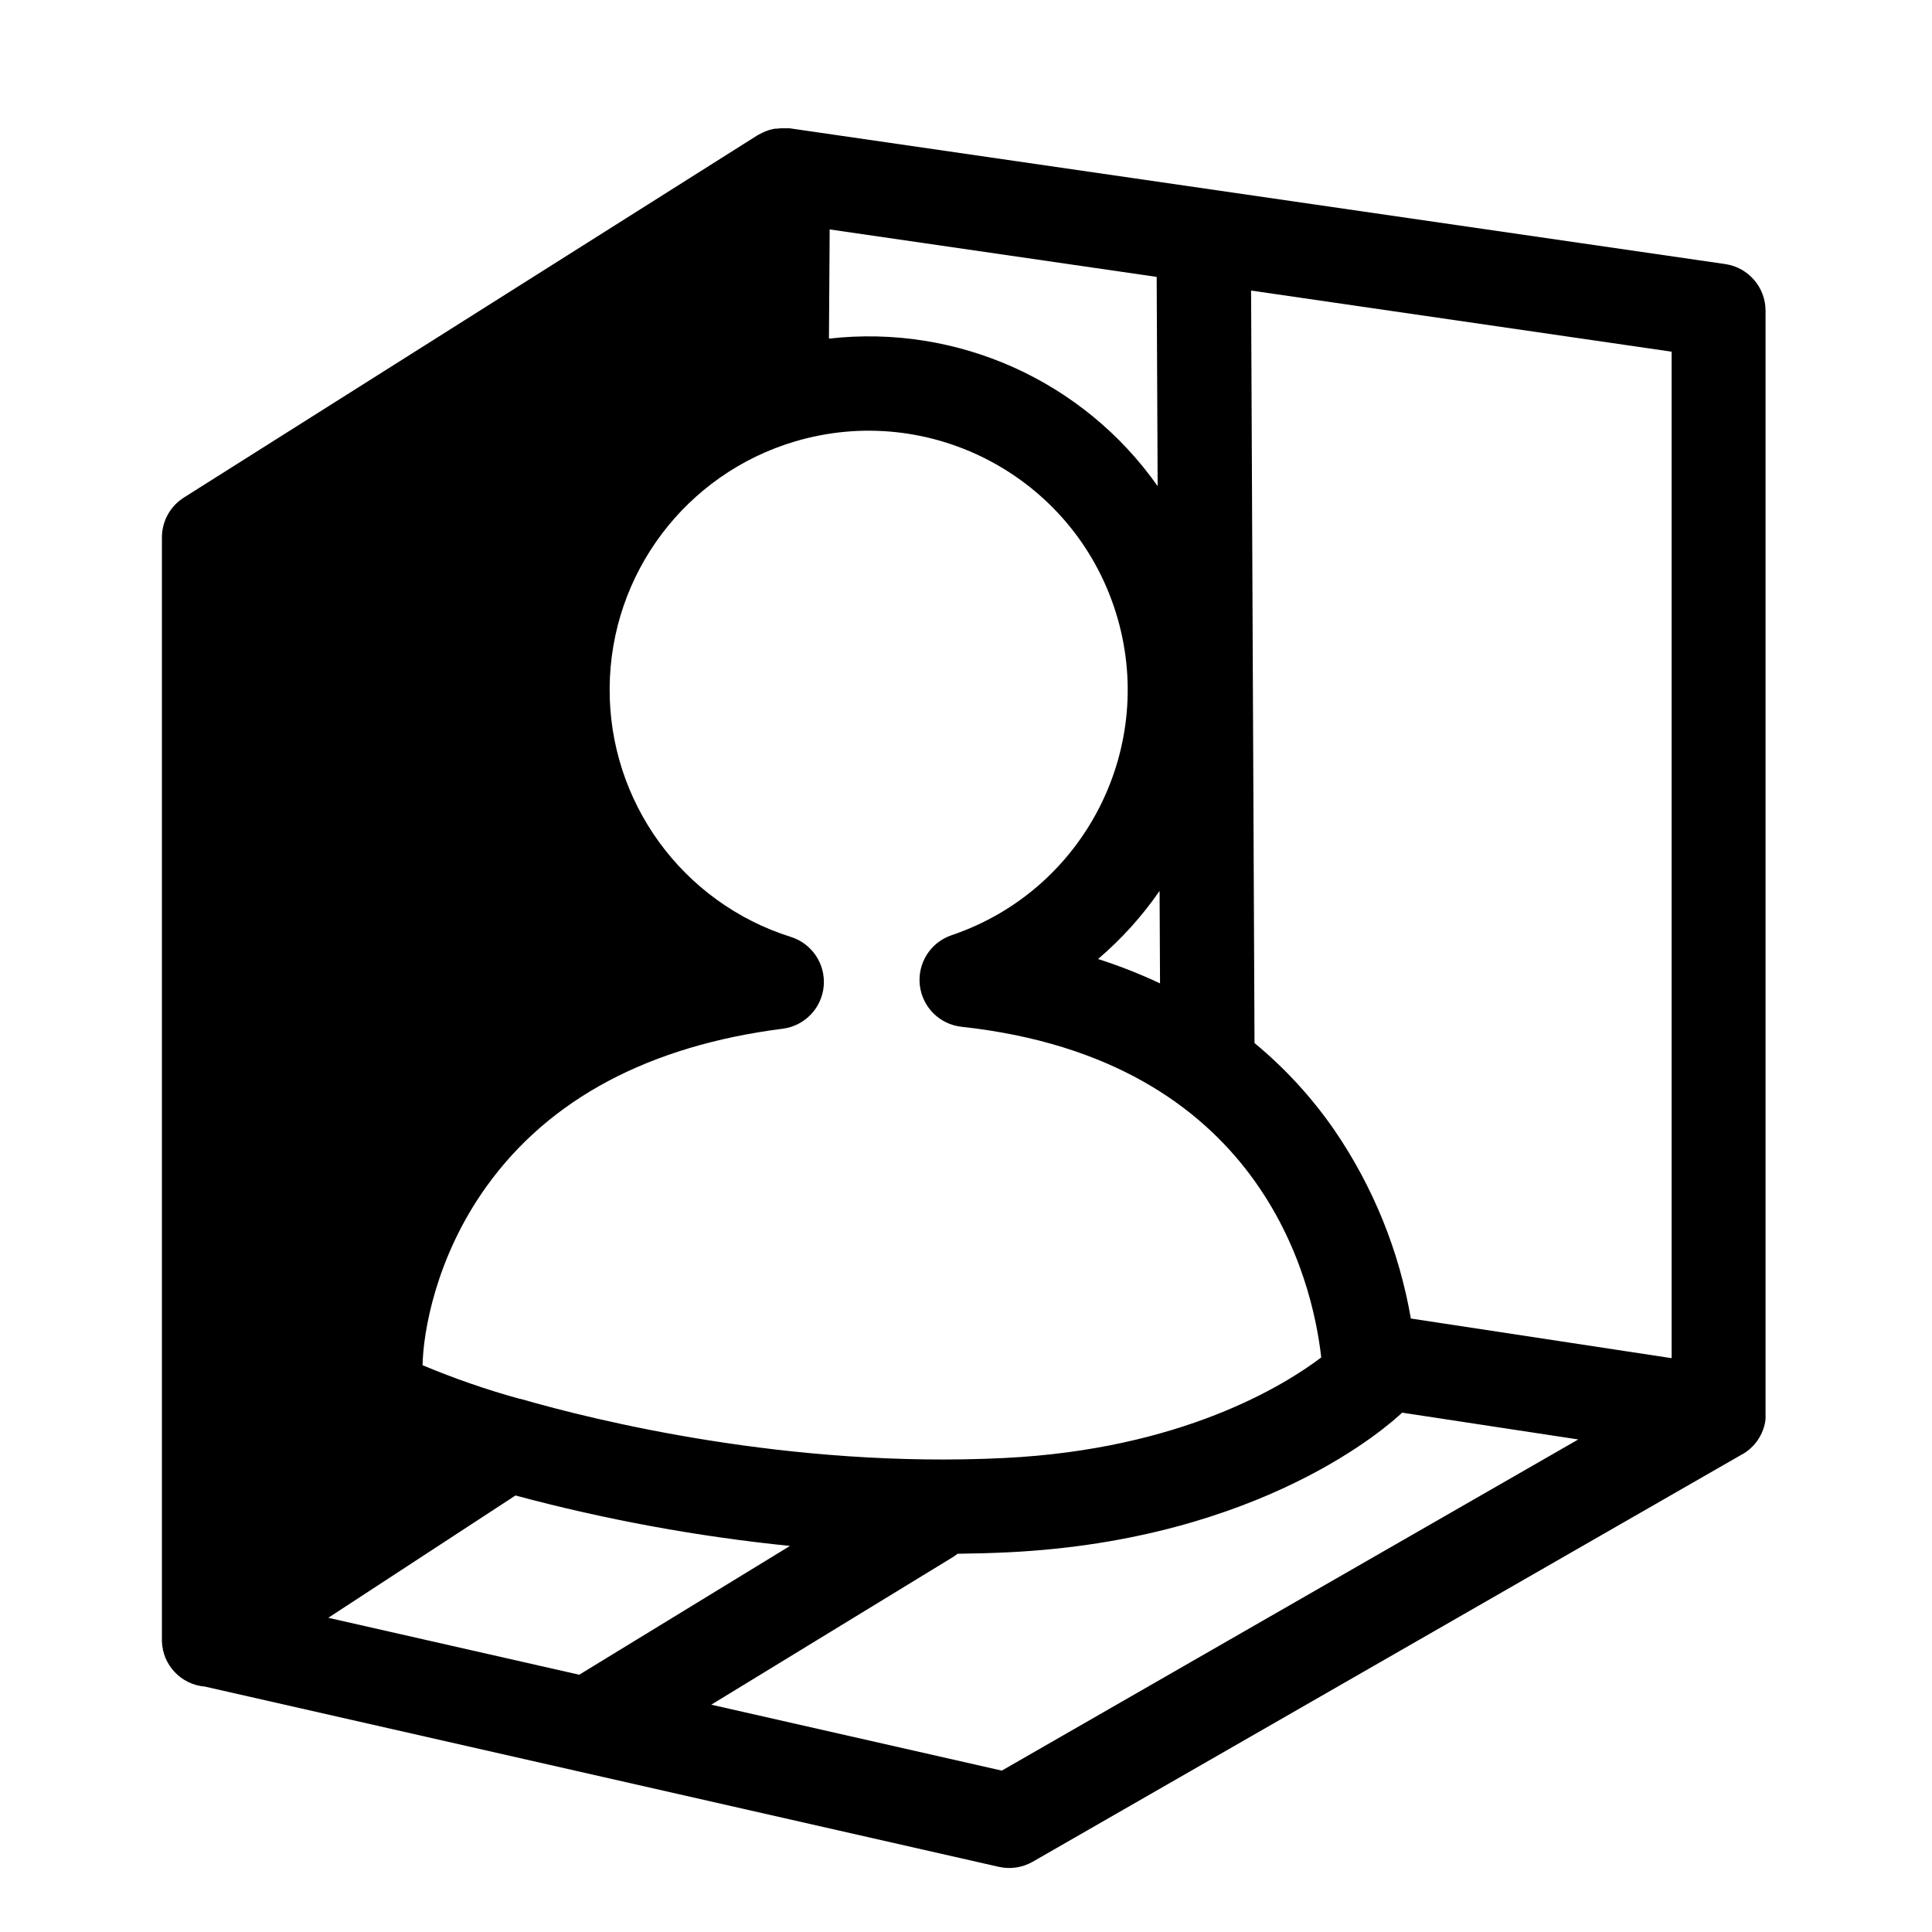
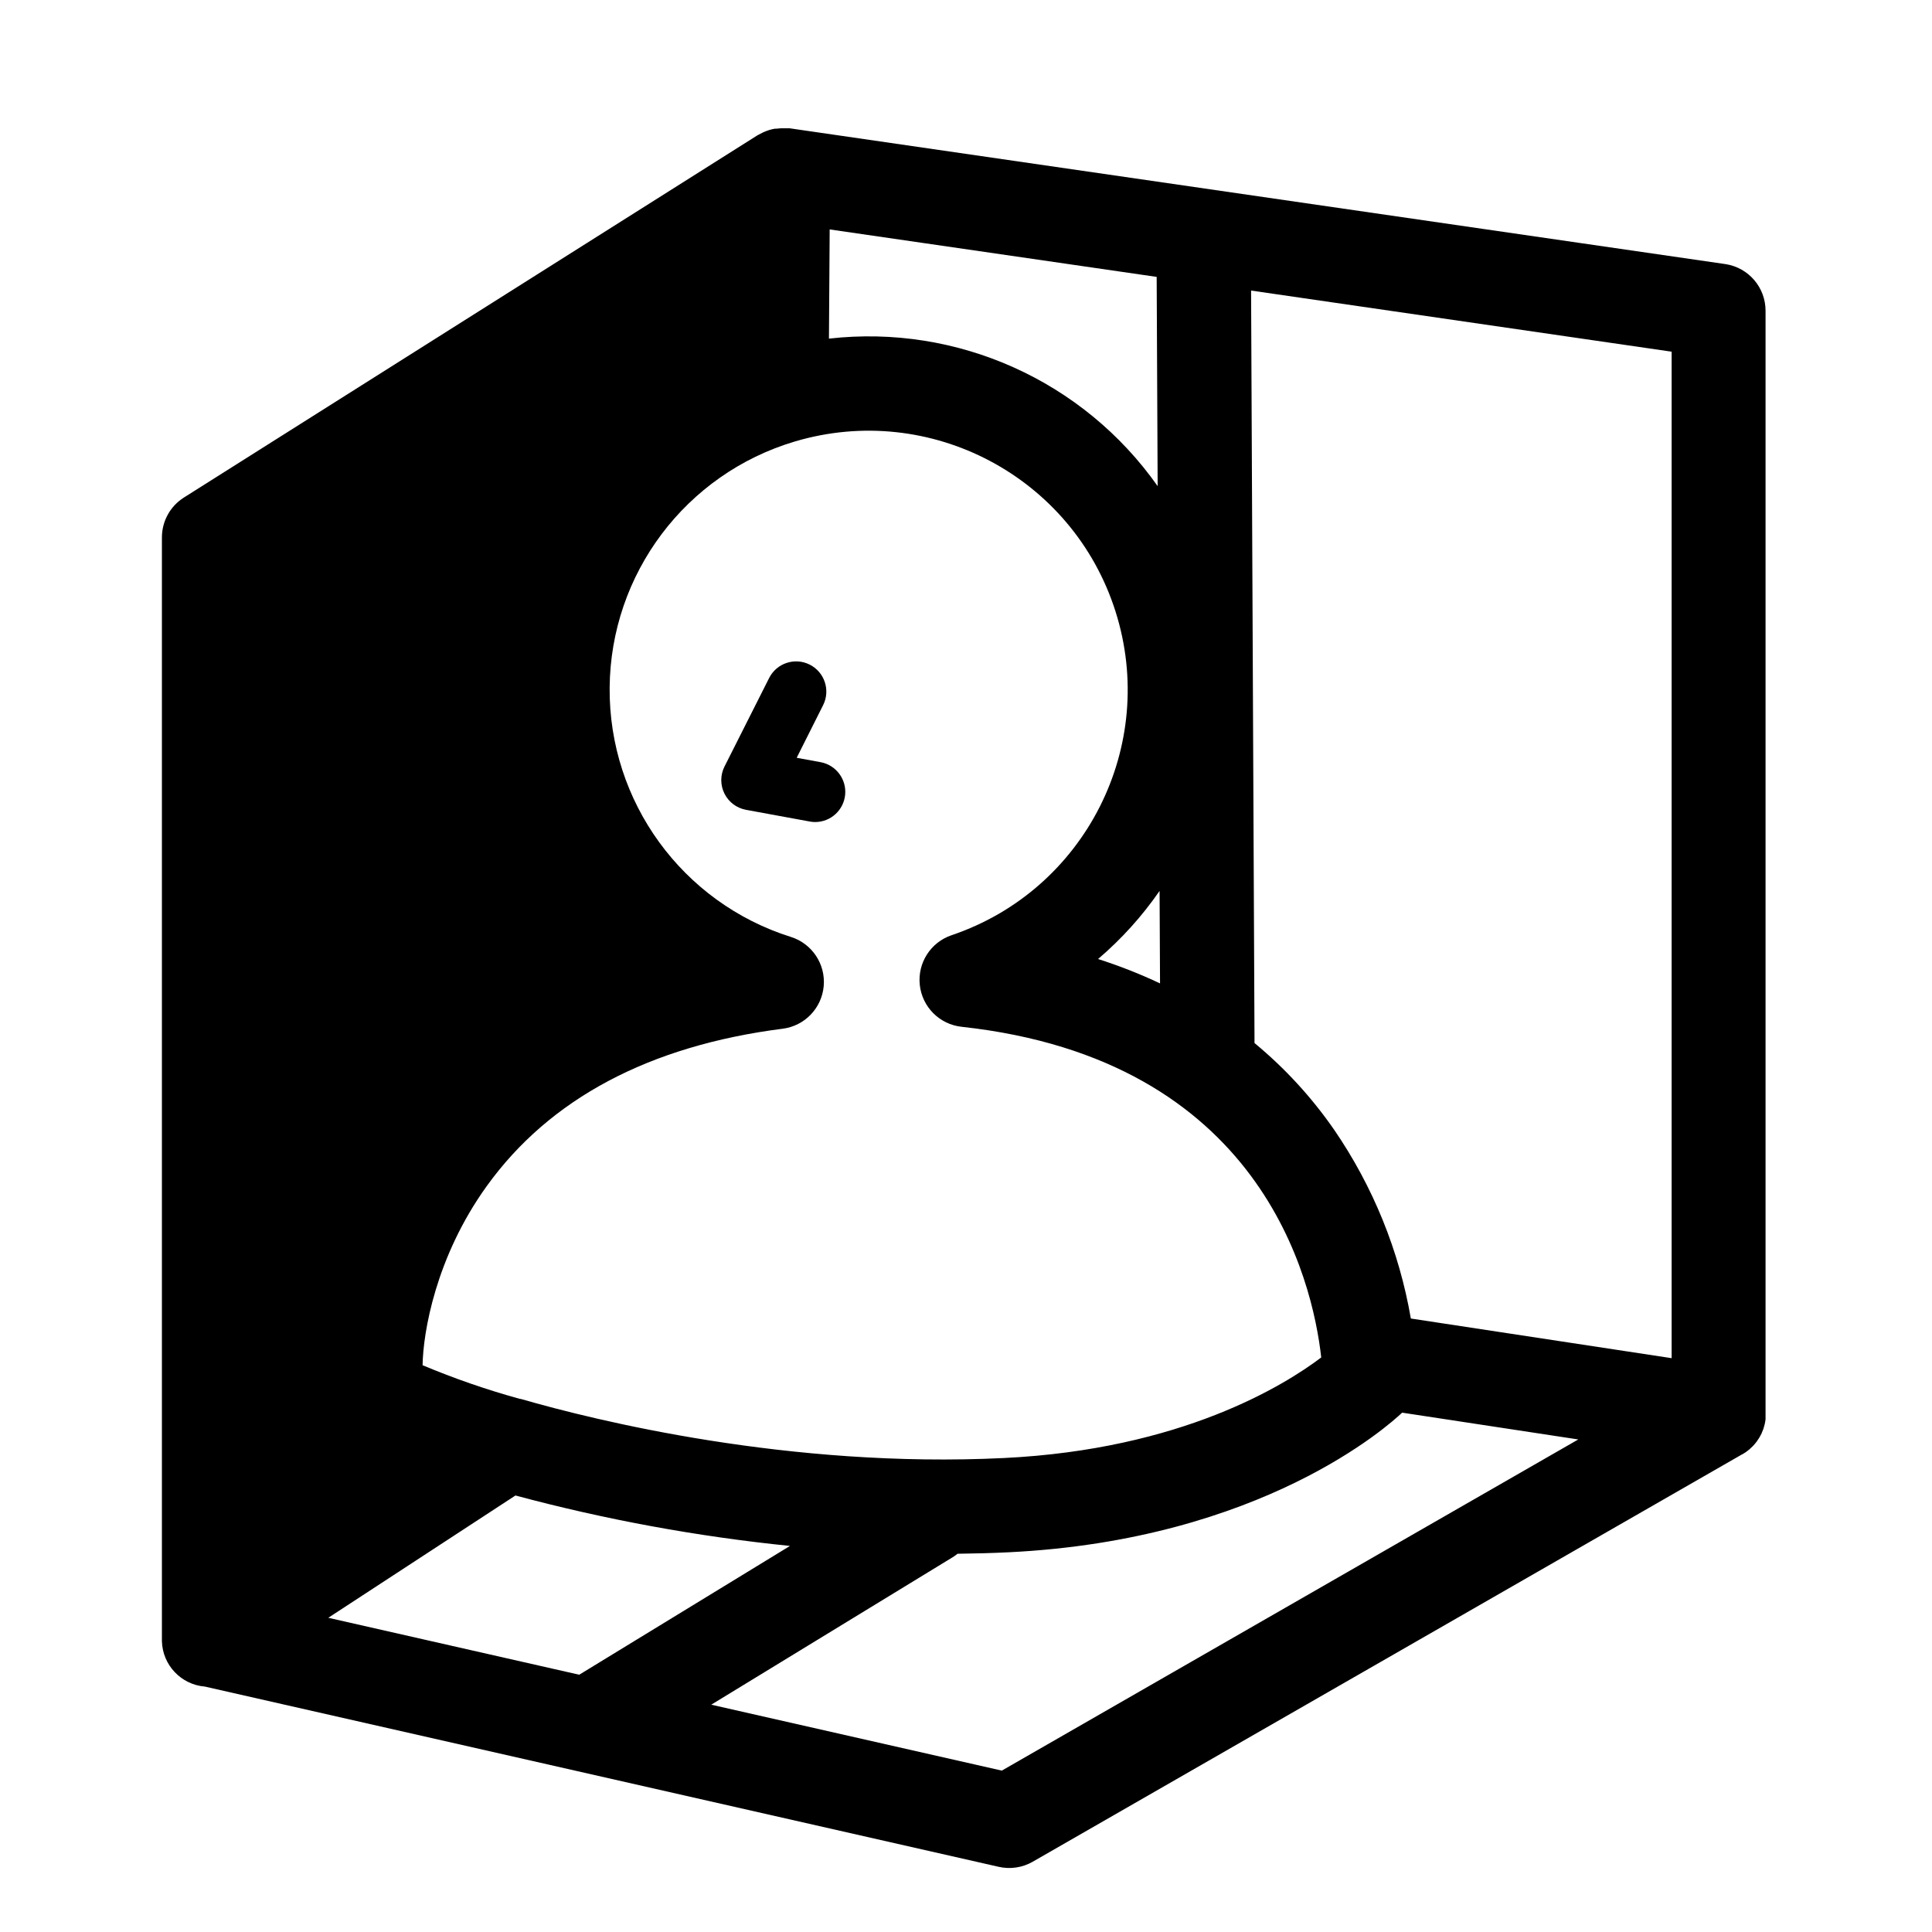
<svg xmlns="http://www.w3.org/2000/svg" width="512" height="512" viewBox="0 0 512 512">
-   <path d="M457.34,70,209.27,34a2.4,2.4,0,0,1-.28,0l-.56,0q-.5,0-1,0h-.55a10.22,10.22,0,0,0-1.1.1l-.41,0a14.9,14.9,0,0,0-1.47.34l-.29.1c-.39.13-.77.27-1.15.44a4.54,4.54,0,0,0-.45.21c-.33.16-.65.33-1,.52l-.27.14-152,96a12.5,12.5,0,0,0-5.83,10.57V434.49c0,.09,0,.19,0,.28a1.28,1.28,0,0,0,0,.19,12.4,12.4,0,0,0,11.38,12l210.39,47.77a12.52,12.52,0,0,0,9-1.35l188.06-108,.05,0,.27-.17.63-.4.29-.22c.19-.14.38-.28.55-.43l.13-.1.12-.12c.26-.23.5-.46.74-.71.05-.05.11-.1.16-.16.27-.3.53-.6.77-.92.06-.07.1-.14.16-.22.19-.25.36-.52.53-.79.06-.1.12-.19.17-.29a11.53,11.53,0,0,0,.55-1l0-.07c.16-.34.29-.69.42-1,0-.11.07-.22.1-.32.1-.31.19-.63.26-.95l.06-.23a11.6,11.6,0,0,0,.19-1.18l0-.26c0-.33,0-.66,0-1,0-.07,0-.13,0-.19V82.38A12.5,12.5,0,0,0,457.34,70ZM443,359.93l-69.11-10.51a126.51,126.51,0,0,0-20.31-50,114,114,0,0,0-21.12-23L331.55,77,443,93.2Zm-356,68.8,49.6-32.41a459.71,459.71,0,0,0,72.75,13.37l-55.85,34.13Zm51-58-.1,0-.09,0a212.83,212.83,0,0,1-25.82-8.93c.13-8.63,3.45-28.65,17-47.47,16.67-23.16,43.07-37.19,78.44-41.71a12.5,12.5,0,0,0,2.17-24.32A68.66,68.66,0,0,1,210.64,117h0a68.65,68.65,0,0,1,41.57,130.83,12.5,12.5,0,0,0,2.63,24.28c79.37,8.66,93,67.07,95.3,87.63-9.78,7.39-37.07,24.36-84.05,26.65C209.14,389.19,157.59,376.39,138.07,370.75ZM219.87,60.8l86.66,12.58.26,55.45a93.62,93.62,0,0,0-87.11-39.09l.17-25.24Zm87.55,199.81A134.55,134.55,0,0,0,291,254.15,93.56,93.56,0,0,0,307.3,236.1ZM265.49,469.23l-77-17.47,64-39.09a14.75,14.75,0,0,0,1.28-.91c4.47-.05,9-.17,13.54-.39,67.09-3.28,100.8-33.71,104.27-37l46.68,7.1Z" />
+   <g>
+     <path d="M457.34,70,209.27,34a2.4,2.4,0,0,1-.28,0l-.56,0q-.5,0-1,0h-.55a10.22,10.22,0,0,0-1.1.1l-.41,0a14.9,14.9,0,0,0-1.47.34l-.29.1c-.39.13-.77.27-1.15.44a4.54,4.54,0,0,0-.45.21c-.33.16-.65.33-1,.52l-.27.14-152,96a12.5,12.5,0,0,0-5.83,10.57V434.49c0,.09,0,.19,0,.28a1.28,1.28,0,0,0,0,.19,12.4,12.4,0,0,0,11.38,12l210.39,47.77a12.52,12.52,0,0,0,9-1.35l188.06-108,.05,0,.27-.17.63-.4.29-.22c.19-.14.38-.28.55-.43l.13-.1.12-.12c.26-.23.5-.46.74-.71.05-.05.11-.1.16-.16.27-.3.53-.6.77-.92.06-.07.1-.14.16-.22.19-.25.36-.52.53-.79.06-.1.12-.19.17-.29a11.53,11.53,0,0,0,.55-1l0-.07c.16-.34.29-.69.42-1,0-.11.07-.22.1-.32.1-.31.19-.63.26-.95l.06-.23a11.6,11.6,0,0,0,.19-1.18l0-.26c0-.33,0-.66,0-1,0-.07,0-.13,0-.19V82.38A12.5,12.5,0,0,0,457.34,70ZM443,359.93l-69.11-10.51a126.51,126.51,0,0,0-20.31-50,114,114,0,0,0-21.12-23L331.55,77,443,93.2Zm-356,68.8,49.6-32.41a459.71,459.71,0,0,0,72.75,13.37l-55.85,34.13Zm51-58-.1,0-.09,0a212.83,212.83,0,0,1-25.82-8.93c.13-8.63,3.45-28.65,17-47.47,16.67-23.16,43.07-37.19,78.44-41.71a12.5,12.5,0,0,0,2.17-24.32A68.66,68.66,0,0,1,210.64,117h0a68.65,68.65,0,0,1,41.57,130.83,12.5,12.5,0,0,0,2.63,24.28c79.37,8.66,93,67.07,95.3,87.63-9.78,7.39-37.07,24.36-84.05,26.65C209.14,389.19,157.59,376.39,138.07,370.75ZM219.87,60.8l86.66,12.58.26,55.45a93.62,93.62,0,0,0-87.11-39.09l.17-25.24Zm87.55,199.81A134.55,134.55,0,0,0,291,254.15,93.56,93.56,0,0,0,307.3,236.1ZM265.49,469.23l-77-17.47,64-39.09a14.75,14.75,0,0,0,1.28-.91c4.47-.05,9-.17,13.54-.39,67.09-3.28,100.8-33.71,104.27-37l46.68,7.1Z" />
+     <path d="M217.55,202l-6.42-1.18,7-13.94a8,8,0,0,0-14.3-7.2L192,203.14a8,8,0,0,0,5.7,11.47l16.93,3.11a7.9,7.9,0,0,0,1.45.13A8,8,0,0,0,217.55,202Z" />
+   </g>
</svg>
